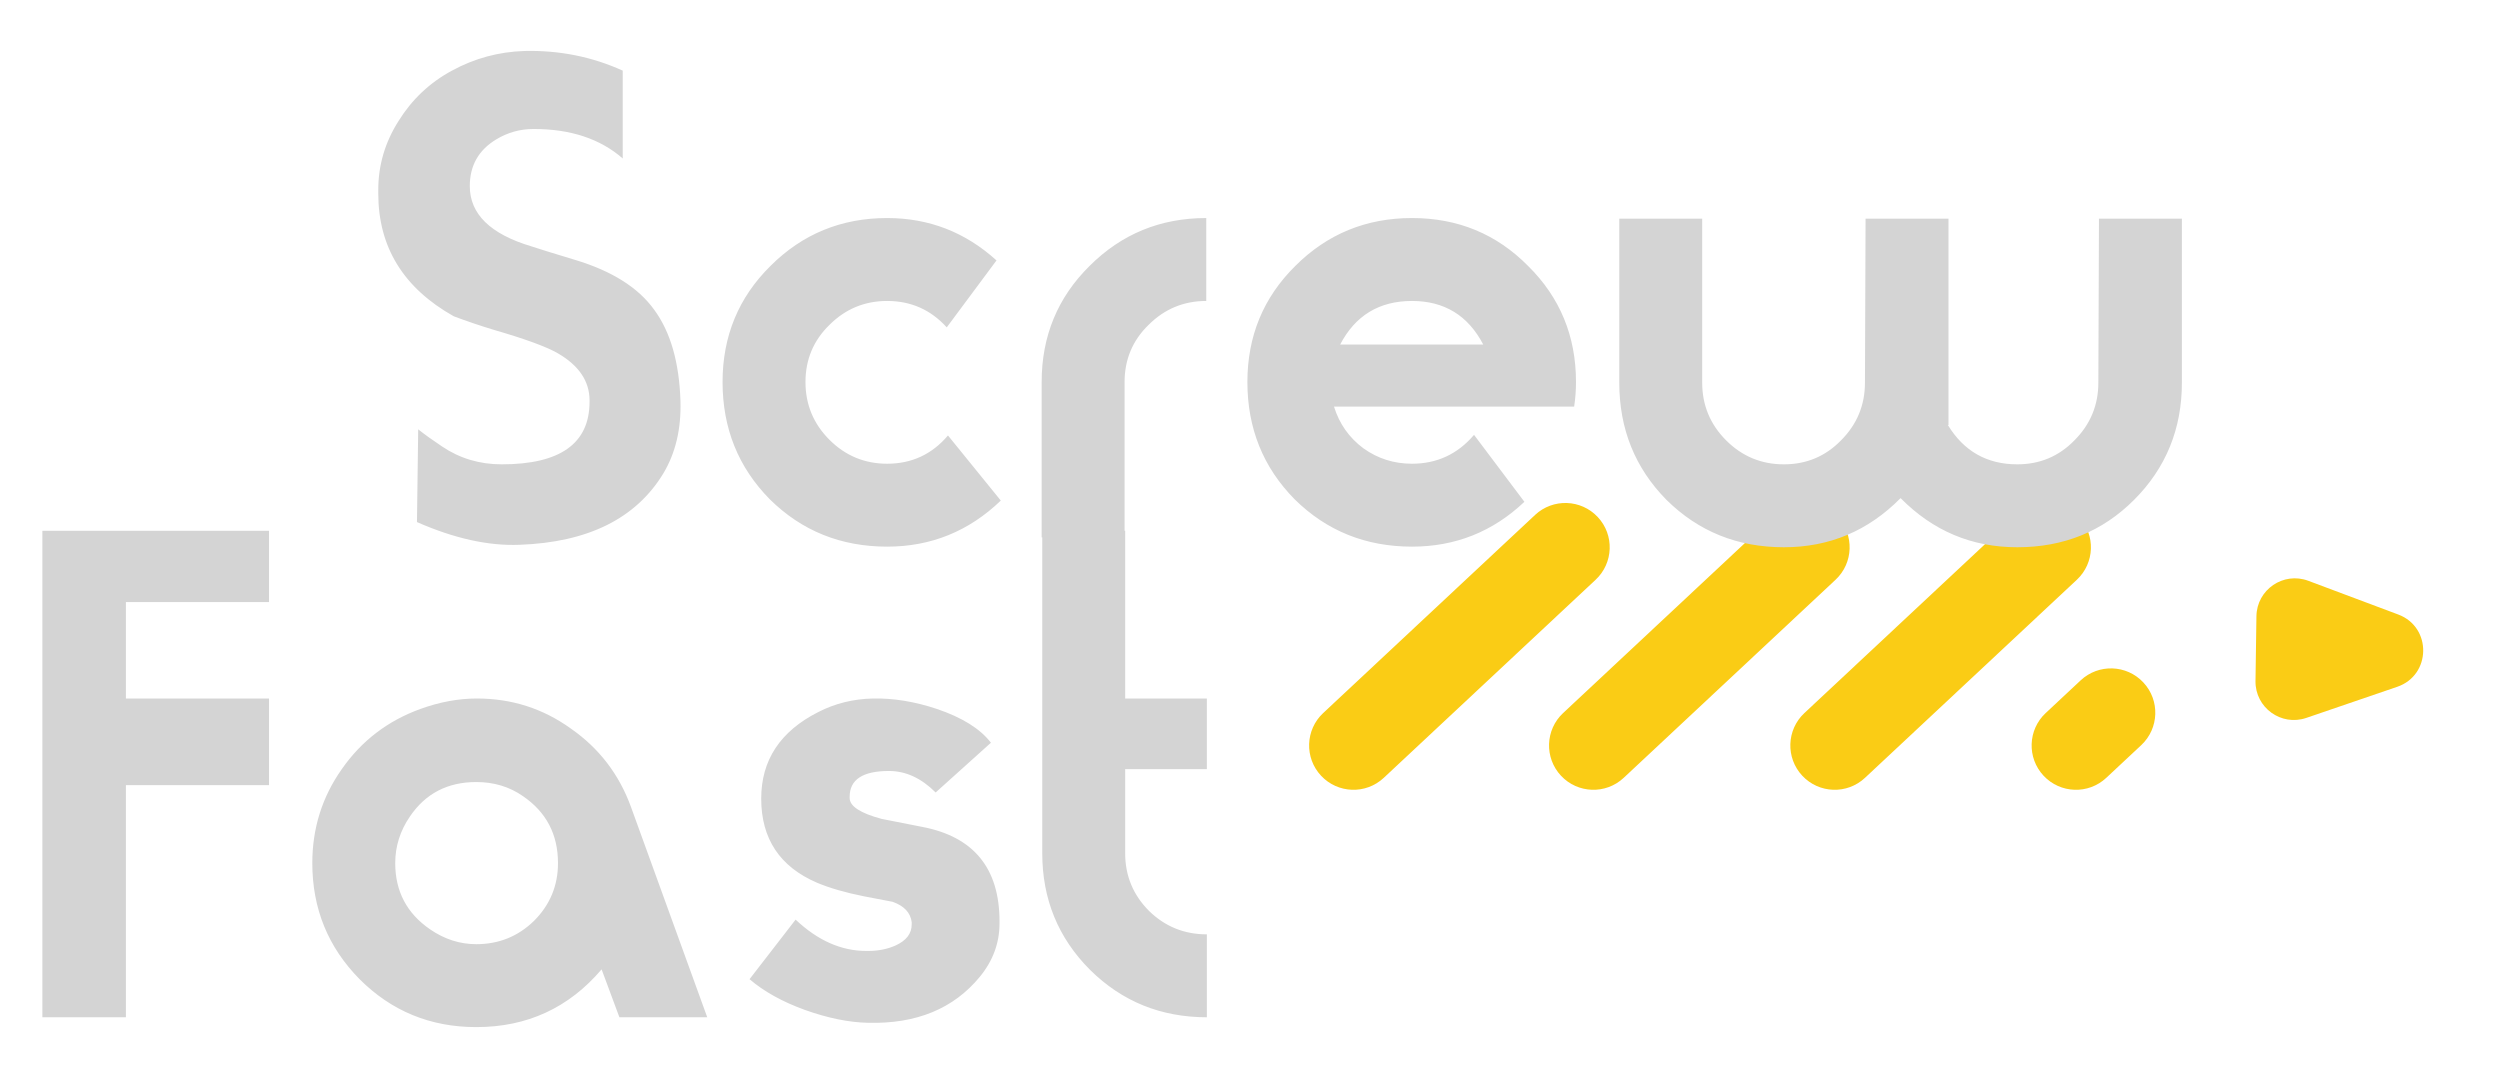
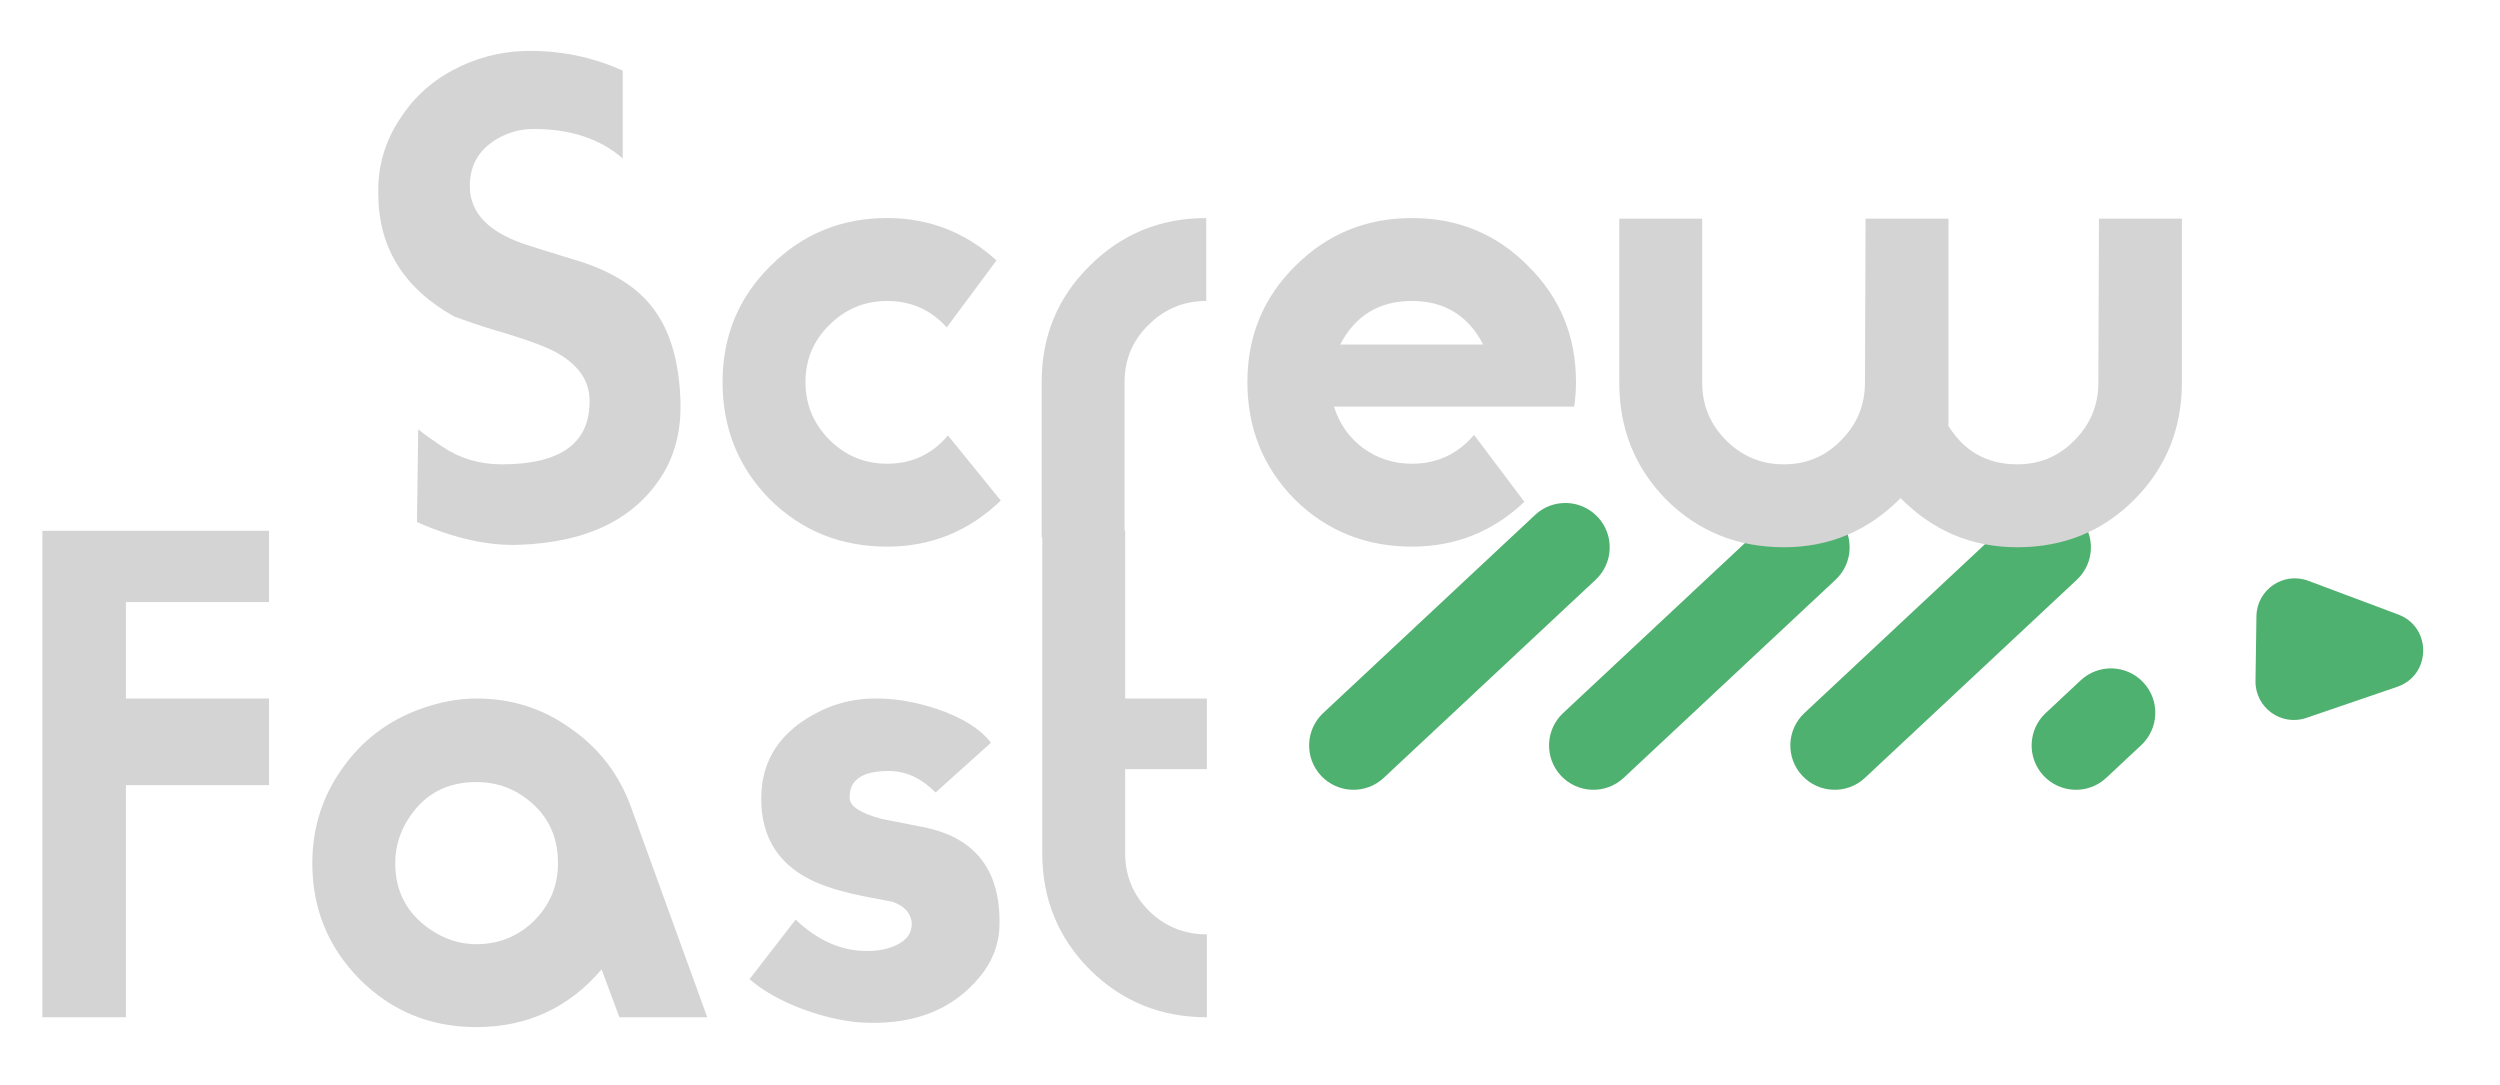
<svg xmlns="http://www.w3.org/2000/svg" width="521" height="226" fill="none">
-   <rect width="78.937" height="18.485" x="269" y="154.911" fill="#facc15" rx="9.242" transform="rotate(-43.075 269 154.911)" />
-   <rect width="78.937" height="18.485" x="319" y="154.911" fill="#facc15" rx="9.242" transform="rotate(-43.075 319 154.911)" />
-   <rect width="78.937" height="18.485" x="369.285" y="154.911" fill="#facc15" rx="9.242" transform="rotate(-43.075 369.285 154.911)" />
-   <rect width="28.464" height="18.485" x="419.57" y="154.911" fill="#facc15" rx="9.242" transform="rotate(-43.075 419.57 154.911)" />
-   <path fill="#facc15" d="M499.804 128.068c7.03 2.636 6.885 12.63-.219 15.061l-18.951 6.483c-5.238 1.792-10.669-2.15-10.589-7.686l.196-13.514c.081-5.535 5.624-9.318 10.808-7.374l18.755 7.03Z" />
+   <rect width="78.937" height="18.485" x="269" y="154.911" fill="#4fb16f" rx="9.242" transform="rotate(-43.075 269 154.911)" />
+   <rect width="78.937" height="18.485" x="319" y="154.911" fill="#4fb16f" rx="9.242" transform="rotate(-43.075 319 154.911)" />
+   <rect width="78.937" height="18.485" x="369.285" y="154.911" fill="#4fb16f" rx="9.242" transform="rotate(-43.075 369.285 154.911)" />
+   <rect width="28.464" height="18.485" x="419.57" y="154.911" fill="#4fb16f" rx="9.242" transform="rotate(-43.075 419.57 154.911)" />
+   <path fill="#4fb16f" d="M499.804 128.068c7.03 2.636 6.885 12.63-.219 15.061l-18.951 6.483c-5.238 1.792-10.669-2.15-10.589-7.686l.196-13.514c.081-5.535 5.624-9.318 10.808-7.374l18.755 7.03Z" />
  <path fill="#d4d4d4" d="M141.808 83.584c.171 5.803-1.024 10.837-3.584 15.104-5.717 9.387-15.701 14.336-29.952 14.848-6.485.256-13.61-1.323-21.376-4.736l.256-19.328c1.28 1.024 2.944 2.219 4.992 3.584 3.67 2.475 7.808 3.712 12.416 3.712 12.203 0 18.304-4.352 18.304-13.056v-.256c0-4.01-2.219-7.296-6.656-9.856-2.389-1.365-6.827-2.987-13.312-4.864a137.675 137.675 0 0 1-8.32-2.816c-10.496-5.888-15.744-14.421-15.744-25.6v-.768c0-5.12 1.408-9.899 4.224-14.336 2.816-4.523 6.528-8.021 11.136-10.496 4.693-2.56 9.728-3.925 15.104-4.096 7.253-.17 14.08 1.195 20.48 4.096v18.304c-4.693-4.096-10.88-6.144-18.56-6.144-2.816 0-5.419.725-7.808 2.176-3.67 2.219-5.504 5.461-5.504 9.728 0 5.803 4.267 9.984 12.8 12.544 1.536.512 4.565 1.45 9.088 2.816 7.68 2.304 13.184 5.76 16.512 10.368 3.413 4.608 5.248 10.965 5.504 19.072Zm66.758 20.736c-6.656 6.4-14.549 9.6-23.68 9.6-9.643 0-17.792-3.285-24.448-9.856-6.571-6.656-9.856-14.805-9.856-24.448 0-9.557 3.328-17.621 9.984-24.192 6.656-6.656 14.763-9.984 24.32-9.984 8.704 0 16.299 2.944 22.784 8.832l-10.368 13.952c-3.328-3.67-7.467-5.504-12.416-5.504-4.693 0-8.704 1.664-12.032 4.992-3.328 3.243-4.992 7.21-4.992 11.904 0 4.693 1.664 8.704 4.992 12.032 3.328 3.328 7.339 4.992 12.032 4.992 5.12 0 9.344-1.963 12.672-5.888l11.008 13.568Zm42.82-41.6c-4.693 0-8.704 1.664-12.032 4.992-3.328 3.243-4.992 7.21-4.992 11.904V112h-17.28V79.616c0-9.557 3.328-17.621 9.984-24.192 6.656-6.656 14.763-9.984 24.32-9.984v17.28Zm77.051 16.896a34.47 34.47 0 0 1-.384 5.12h-50.048c1.109 3.584 3.157 6.485 6.144 8.704 2.987 2.133 6.357 3.2 10.112 3.2 5.205 0 9.515-2.005 12.928-6.016l10.496 13.952c-6.571 6.229-14.379 9.344-23.424 9.344-9.643 0-17.792-3.285-24.448-9.856-6.571-6.656-9.856-14.805-9.856-24.448 0-9.557 3.328-17.621 9.984-24.192 6.656-6.656 14.763-9.984 24.32-9.984s17.621 3.328 24.192 9.984c6.656 6.57 9.984 14.635 9.984 24.192Zm-19.328-7.808c-3.157-6.059-8.107-9.088-14.848-9.088-6.827 0-11.819 3.03-14.976 9.088h29.824Zm145.596 7.936c0 9.643-3.328 17.792-9.984 24.448-6.571 6.571-14.677 9.856-24.32 9.856-9.472 0-17.579-3.413-24.32-10.24-6.741 6.827-14.848 10.24-24.32 10.24-9.643 0-17.792-3.285-24.448-9.856-6.571-6.656-9.856-14.805-9.856-24.448V45.568h17.28v34.176c0 4.693 1.664 8.704 4.992 12.032 3.328 3.328 7.339 4.992 12.032 4.992s8.661-1.664 11.904-4.992c3.328-3.328 4.992-7.339 4.992-12.032l.128-34.176h17.28v43.008h-.128c3.328 5.461 8.149 8.192 14.464 8.192 4.693 0 8.661-1.664 11.904-4.992 3.328-3.328 4.992-7.339 4.992-12.032l.128-34.176h17.28v34.176Z" />
  <path fill="#d4d4d4" d="M56.064 163.616H26.24V212H8.832V110.624h47.232v14.848H26.24v20.096h29.824v18.048ZM147.389 212h-18.304l-3.712-9.984c-6.827 8.021-15.531 12.032-26.112 12.032-9.557 0-17.664-3.328-24.32-9.984-6.57-6.656-9.856-14.72-9.856-24.192 0-7.253 2.048-13.781 6.144-19.584 4.096-5.888 9.557-10.069 16.384-12.544 4.01-1.451 7.936-2.176 11.776-2.176 7.253 0 13.781 2.091 19.584 6.272 5.888 4.096 10.069 9.557 12.544 16.384L147.389 212Zm-31.104-32.128c0-5.973-2.432-10.624-7.296-13.952-2.816-1.963-6.059-2.944-9.728-2.944-5.973 0-10.581 2.389-13.824 7.168-2.048 2.987-3.072 6.229-3.072 9.728 0 5.888 2.432 10.496 7.296 13.824 2.987 2.048 6.187 3.072 9.6 3.072 4.693 0 8.704-1.621 12.032-4.864 3.328-3.328 4.992-7.339 4.992-12.032Zm92.015 12.544c0 4.096-1.365 7.808-4.096 11.136-5.461 6.656-13.227 9.856-23.296 9.6-4.011-.085-8.405-.981-13.184-2.688-4.693-1.707-8.533-3.84-11.52-6.4l9.6-12.416c4.608 4.352 9.515 6.528 14.72 6.528h.384c2.133 0 4.053-.384 5.76-1.152 2.219-1.024 3.328-2.475 3.328-4.352v-.512c-.256-1.963-1.579-3.371-3.968-4.224-.939-.171-2.944-.555-6.016-1.152-3.84-.768-7.083-1.707-9.728-2.816-7.765-3.328-11.648-9.173-11.648-17.536 0-8.021 3.968-14.037 11.904-18.048 3.499-1.792 7.296-2.731 11.392-2.816 4.267-.085 8.704.64 13.312 2.176 5.291 1.792 9.045 4.139 11.264 7.04l-11.52 10.368c-2.987-2.987-6.229-4.48-9.728-4.48-5.461 0-8.192 1.792-8.192 5.376v.256c0 1.707 2.219 3.157 6.656 4.352.341.085 3.157.64 8.448 1.664 10.752 2.048 16.128 8.619 16.128 19.712v.384ZM251.511 212c-9.557 0-17.664-3.285-24.32-9.856-6.656-6.656-9.984-14.763-9.984-24.32v-67.2h17.28v34.944h17.024v14.72h-17.024v17.536c0 4.693 1.664 8.704 4.992 12.032 3.328 3.243 7.339 4.864 12.032 4.864V212Z" />
</svg>
